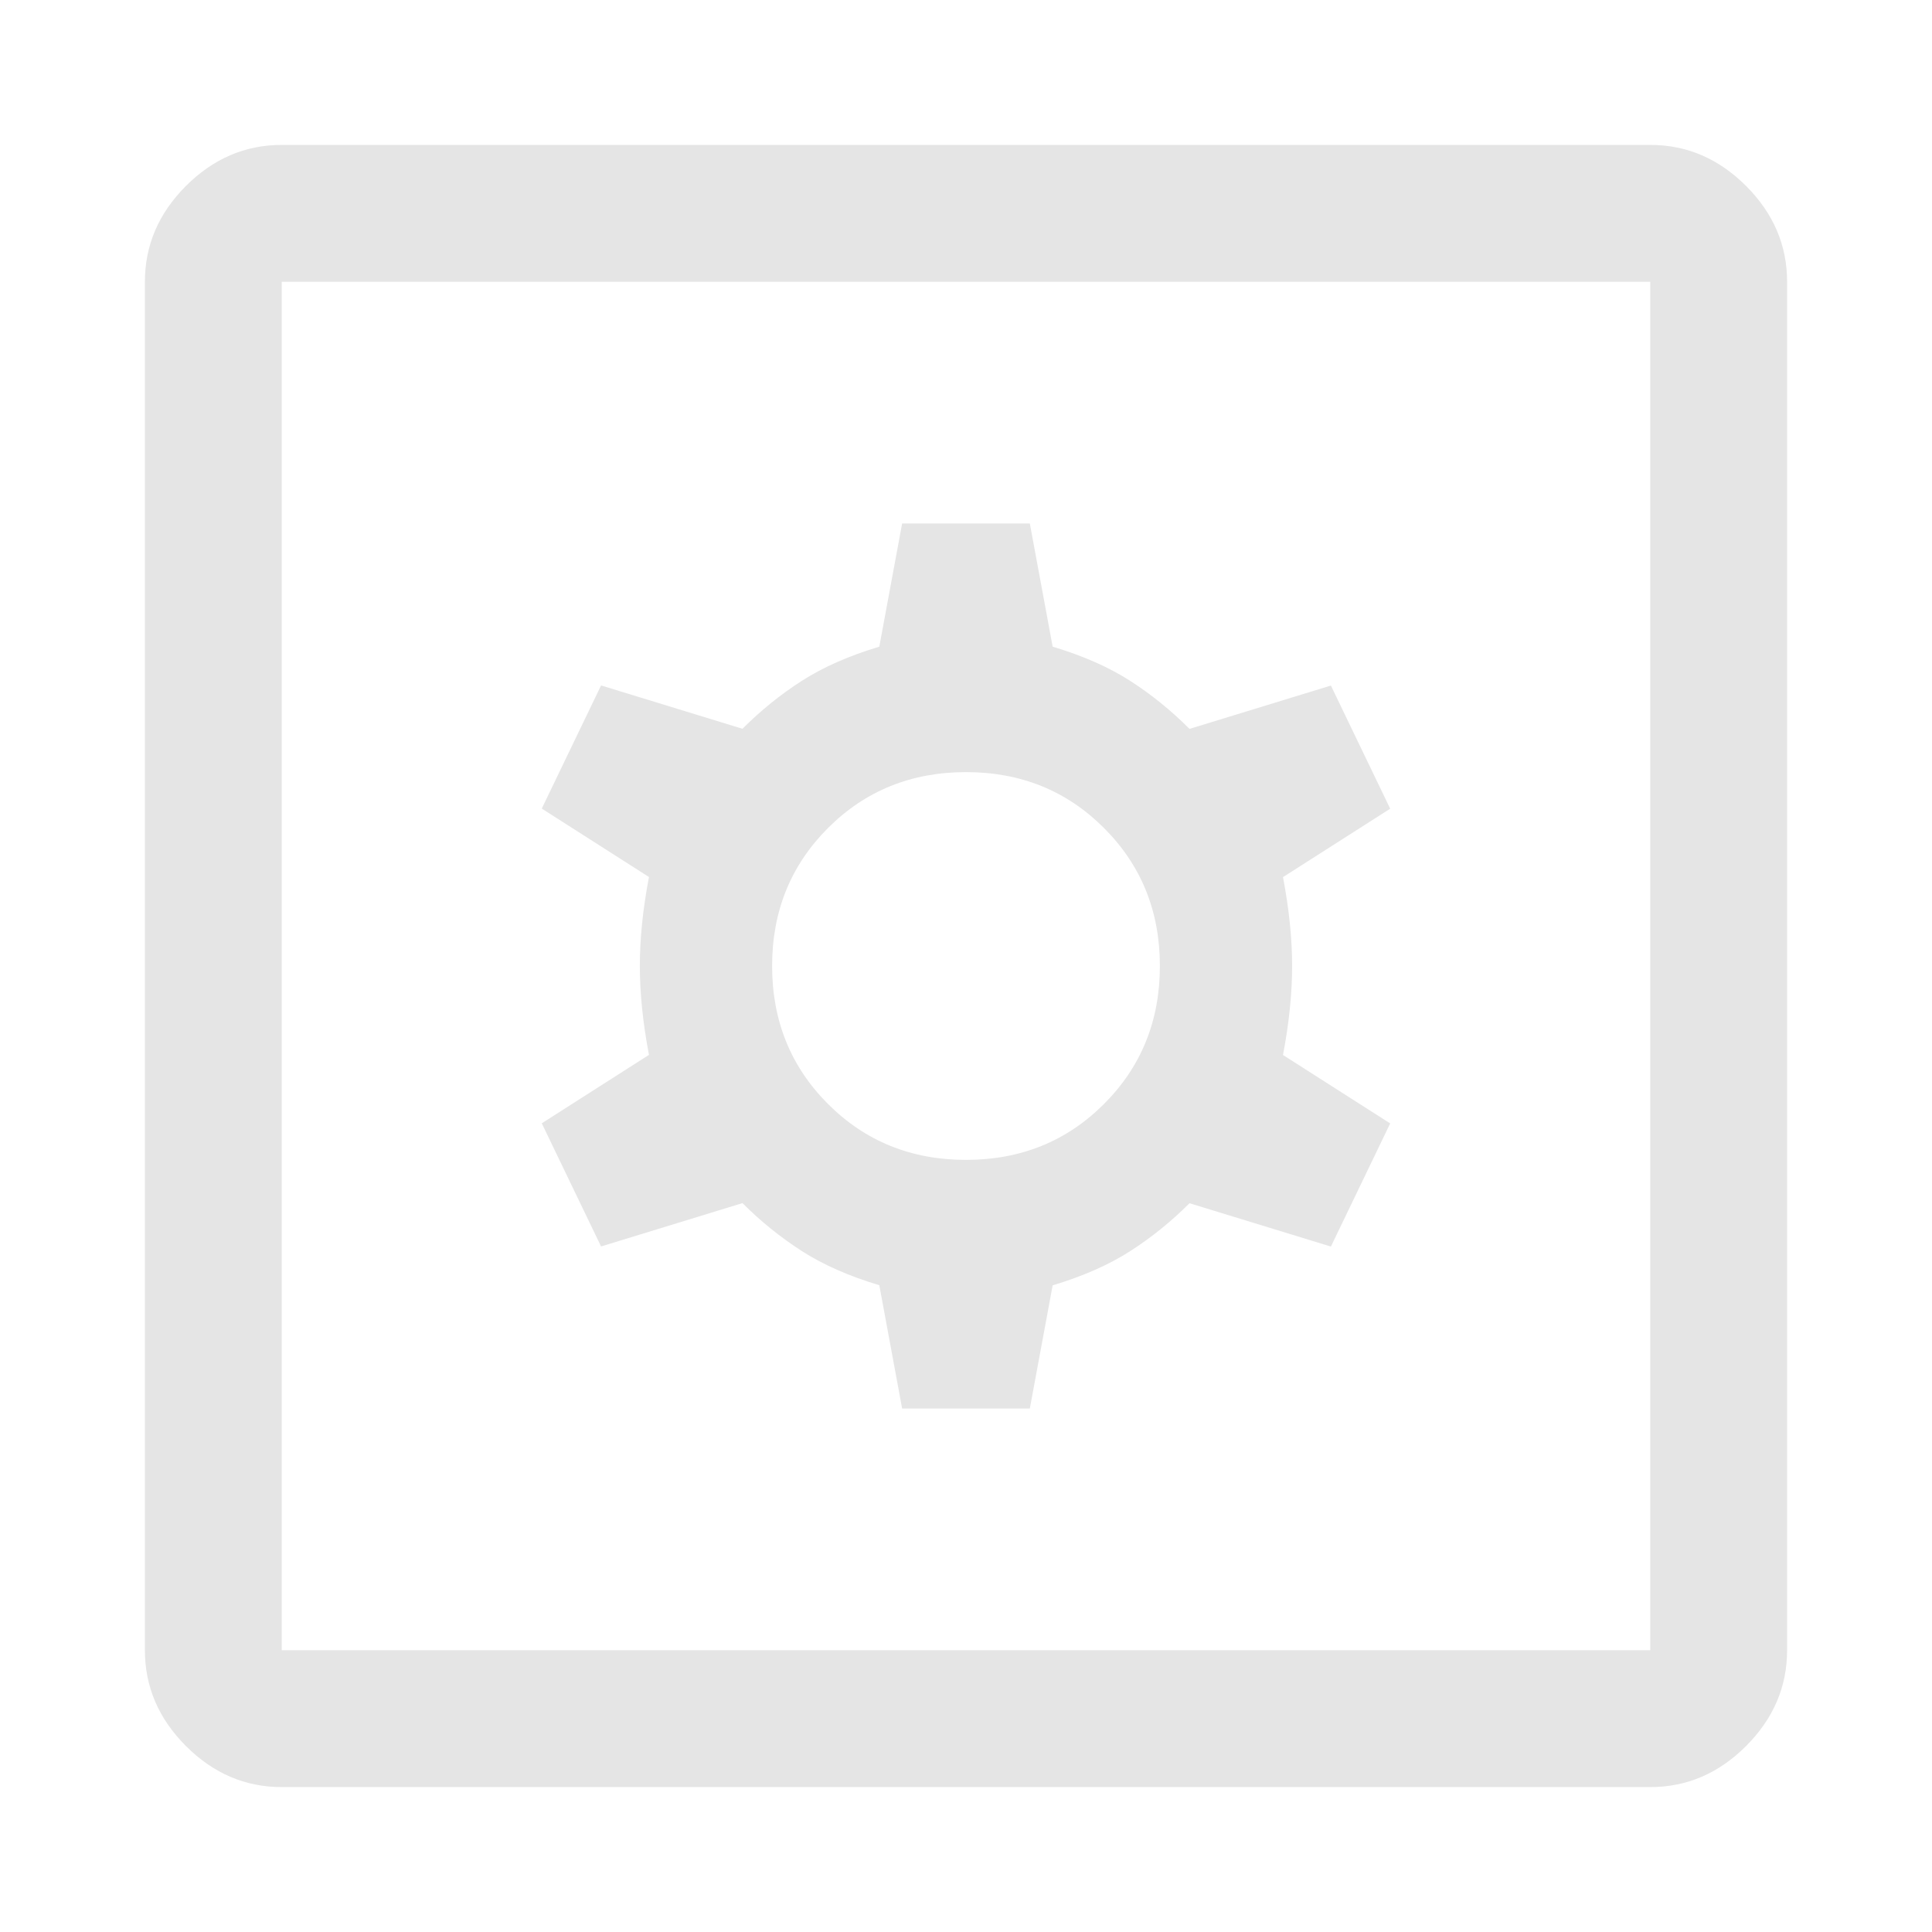
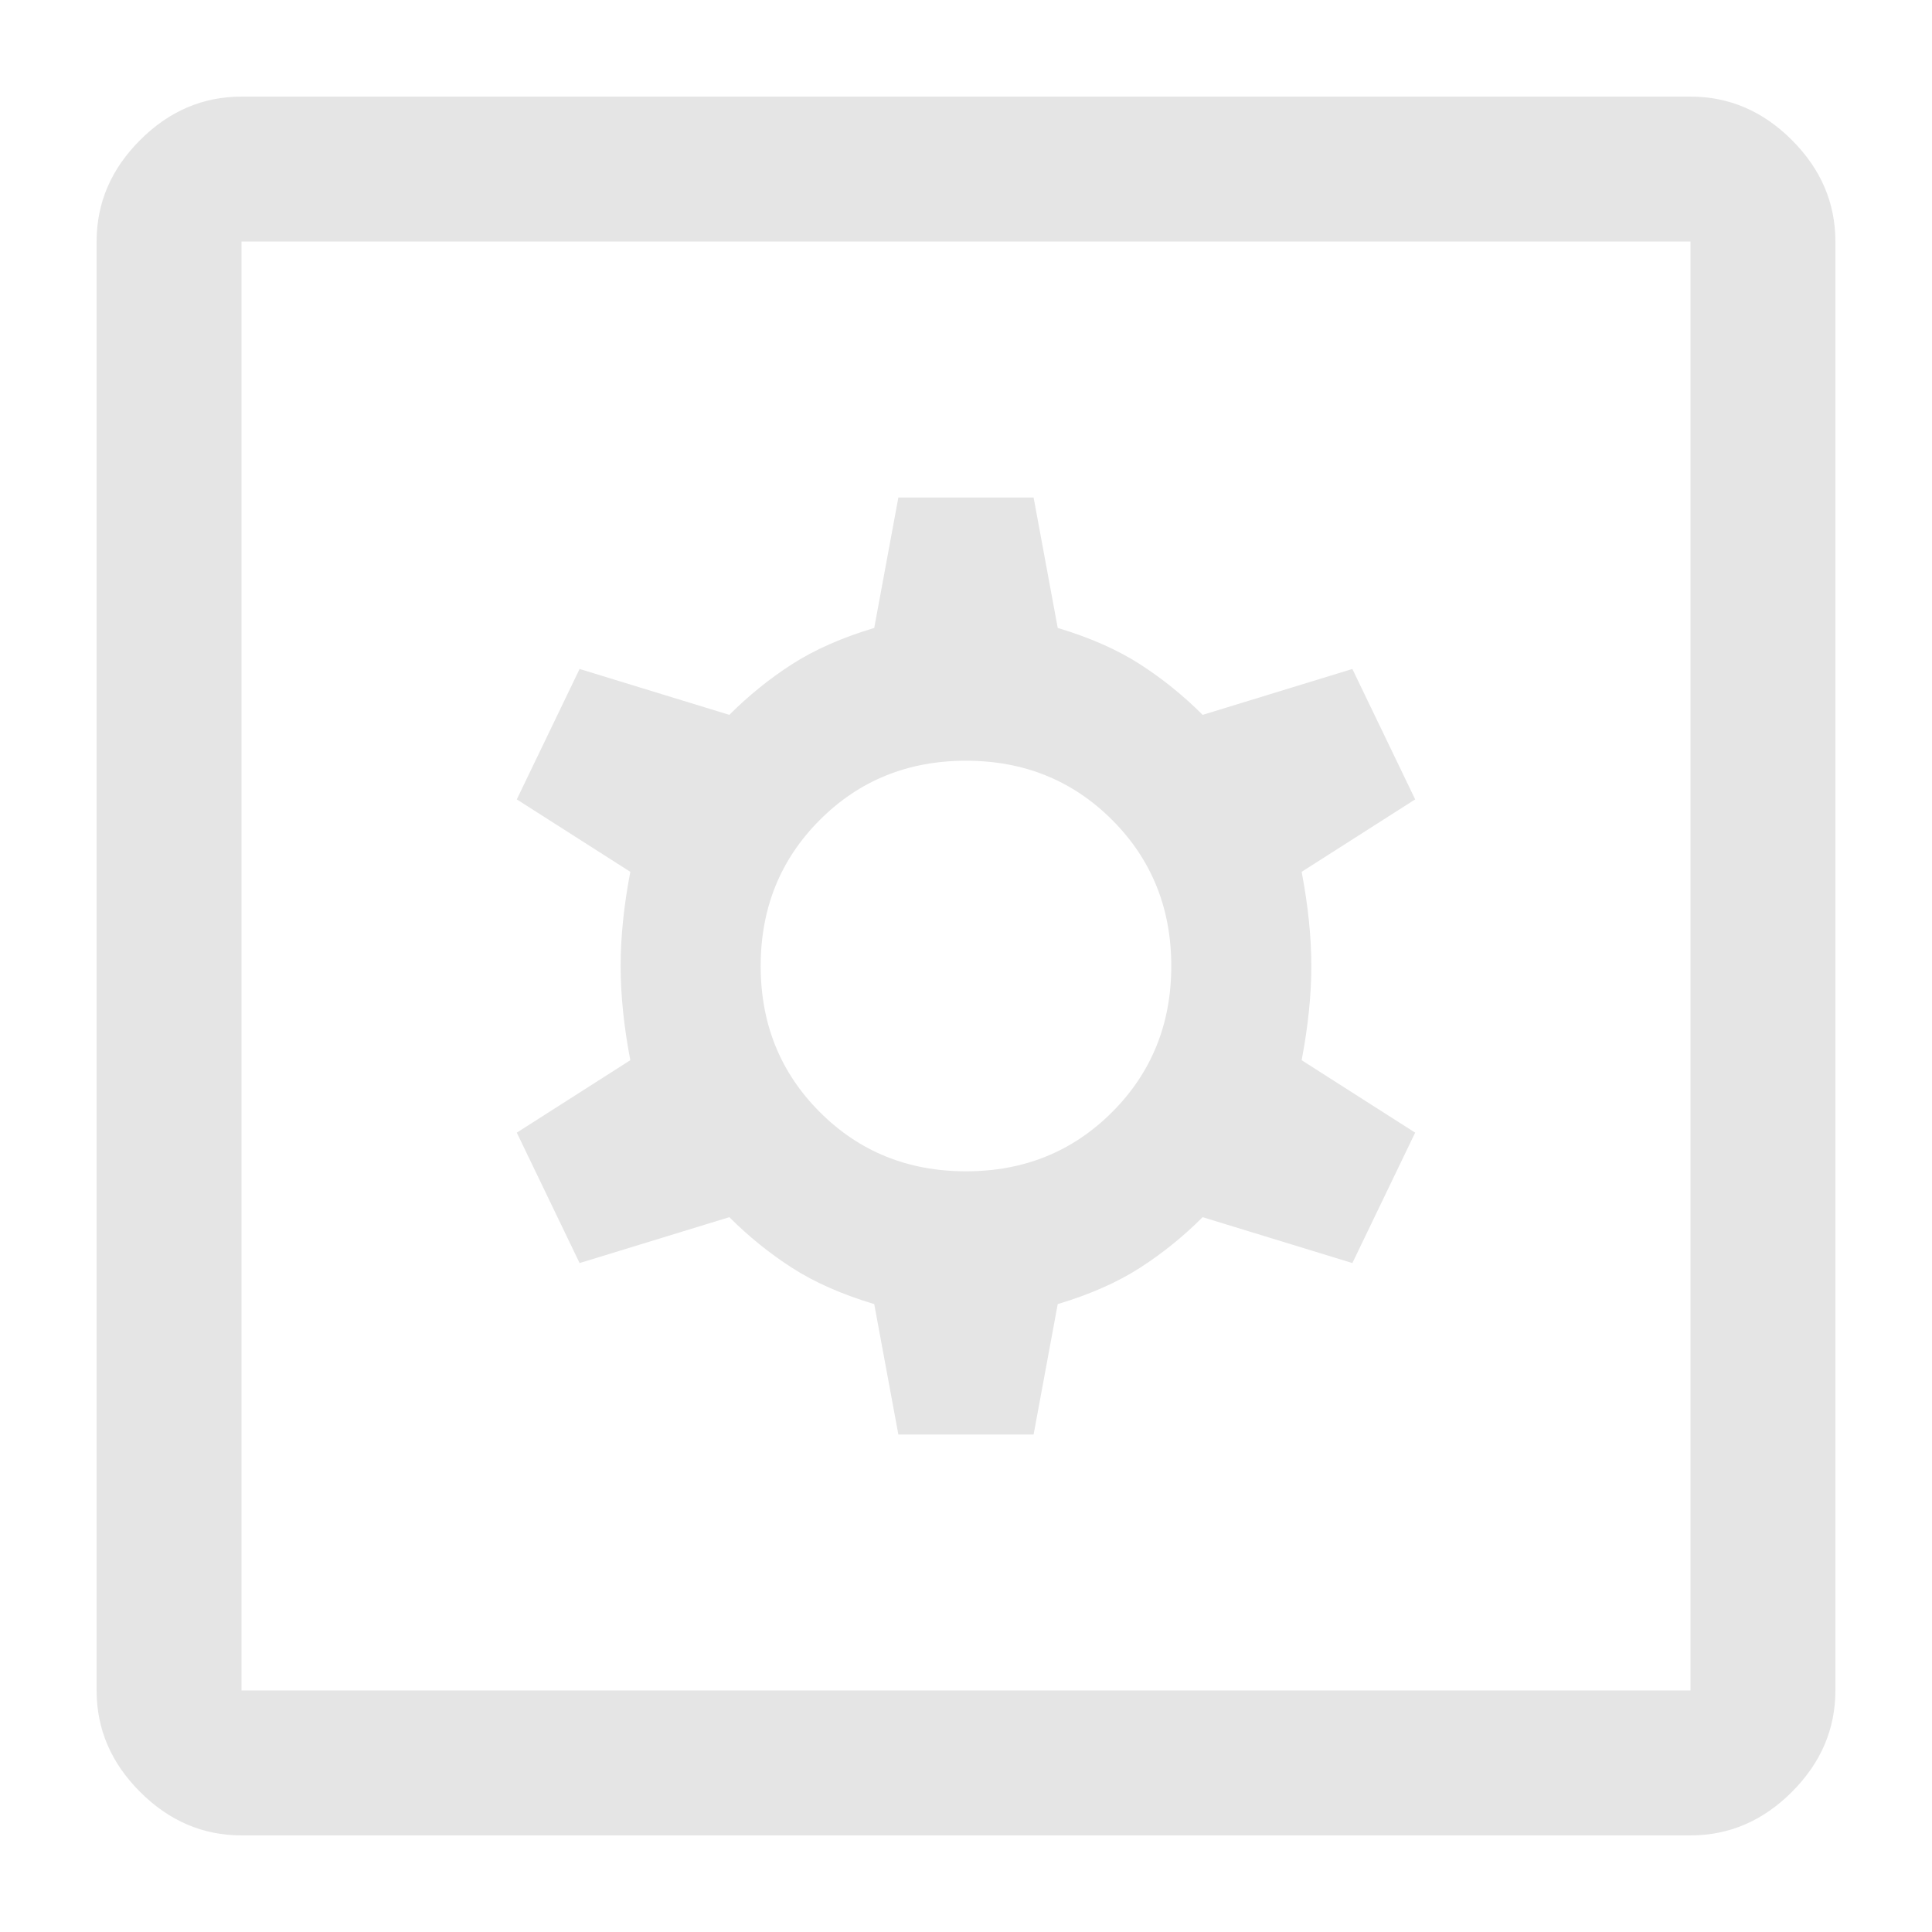
<svg xmlns="http://www.w3.org/2000/svg" width="200" height="200" viewBox="0 0 52.917 52.917" version="1.1" id="svg1" xml:space="preserve">
  <defs id="defs1" />
  <g id="layer1">
-     <path d="m 24.709,38.578 h 3.498 l 0.625,-3.373 q 1.249,-0.375 2.124,-0.937 0.875,-0.562 1.624,-1.312 l 3.873,1.187 1.624,-3.373 -2.936,-1.874 q 0.25,-1.312 0.25,-2.436 0,-1.124 -0.25,-2.436 l 2.936,-1.874 -1.624,-3.373 -3.873,1.187 Q 31.831,19.212 30.956,18.649 30.082,18.087 28.832,17.712 l -0.625,-3.373 h -3.498 l -0.625,3.373 q -1.249,0.375 -2.124,0.937 -0.875,0.562 -1.624,1.312 l -3.873,-1.187 -1.624,3.373 2.936,1.874 q -0.25,1.312 -0.25,2.436 0,1.124 0.25,2.436 l -2.936,1.874 1.624,3.373 3.873,-1.187 q 0.75,0.75 1.624,1.312 0.875,0.562 2.124,0.937 z M 22.679,30.238 q -1.531,-1.531 -1.531,-3.78 0,-2.249 1.531,-3.779 1.531,-1.531 3.78,-1.531 2.249,0 3.779,1.531 1.531,1.531 1.531,3.779 0,2.249 -1.531,3.78 -1.531,1.531 -3.779,1.531 -2.249,0 -3.78,-1.531 z M 7.717,48.948 q -1.499,0 -2.624,-1.124 Q 3.969,46.699 3.969,45.2 V 7.717 q 0,-1.499 1.124,-2.624 Q 6.218,3.969 7.717,3.969 H 45.2 q 1.499,0 2.624,1.124 1.124,1.124 1.124,2.624 V 45.2 q 0,1.499 -1.124,2.624 -1.124,1.124 -2.624,1.124 z m 0,-3.748 H 45.2 V 7.717 H 7.717 Z m 0,-37.483 V 45.2 Z" id="path1-5" style="fill:#e5e5e5;fill-opacity:1;stroke-width:0.062" />
+     <path d="m 24.606,39.291 h 3.704 l 0.661,-3.572 q 1.323,-0.397 2.249,-0.992 0.926,-0.595 1.72,-1.389 l 4.101,1.257 1.72,-3.572 -3.109,-1.984 q 0.265,-1.389 0.265,-2.58 0,-1.191 -0.265,-2.58 l 3.109,-1.984 -1.72,-3.572 -4.101,1.257 q -0.794,-0.794 -1.72,-1.389 -0.926,-0.595 -2.249,-0.992 l -0.661,-3.572 h -3.704 l -0.661,3.572 q -1.323,0.397 -2.249,0.992 -0.926,0.595 -1.72,1.389 l -4.101,-1.257 -1.72,3.572 3.109,1.984 q -0.265,1.389 -0.265,2.58 0,1.191 0.265,2.58 l -3.109,1.984 1.72,3.572 4.101,-1.257 q 0.794,0.794 1.72,1.389 0.926,0.595 2.249,0.992 z m -2.15,-8.83 q -1.621,-1.621 -1.621,-4.002 0,-2.381 1.621,-4.002 1.621,-1.621 4.002,-1.621 2.381,0 4.002,1.621 1.621,1.621 1.621,4.002 0,2.381 -1.621,4.002 -1.621,1.621 -4.002,1.621 -2.381,0 -4.002,-1.621 z M 6.615,50.271 q -1.587,0 -2.778,-1.191 Q 2.646,47.89 2.646,46.302 V 6.615 q 0,-1.587 1.191,-2.778 Q 5.027,2.646 6.615,2.646 H 46.302 q 1.587,0 2.778,1.191 1.191,1.191 1.191,2.778 V 46.302 q 0,1.587 -1.191,2.778 -1.191,1.191 -2.778,1.191 z m 0,-3.969 H 46.302 V 6.615 H 6.615 Z m 0,-39.687 V 46.302 Z" id="path1-5" style="fill:#e5e5e5;fill-opacity:1;stroke-width:0.066" />
  </g>
</svg>
